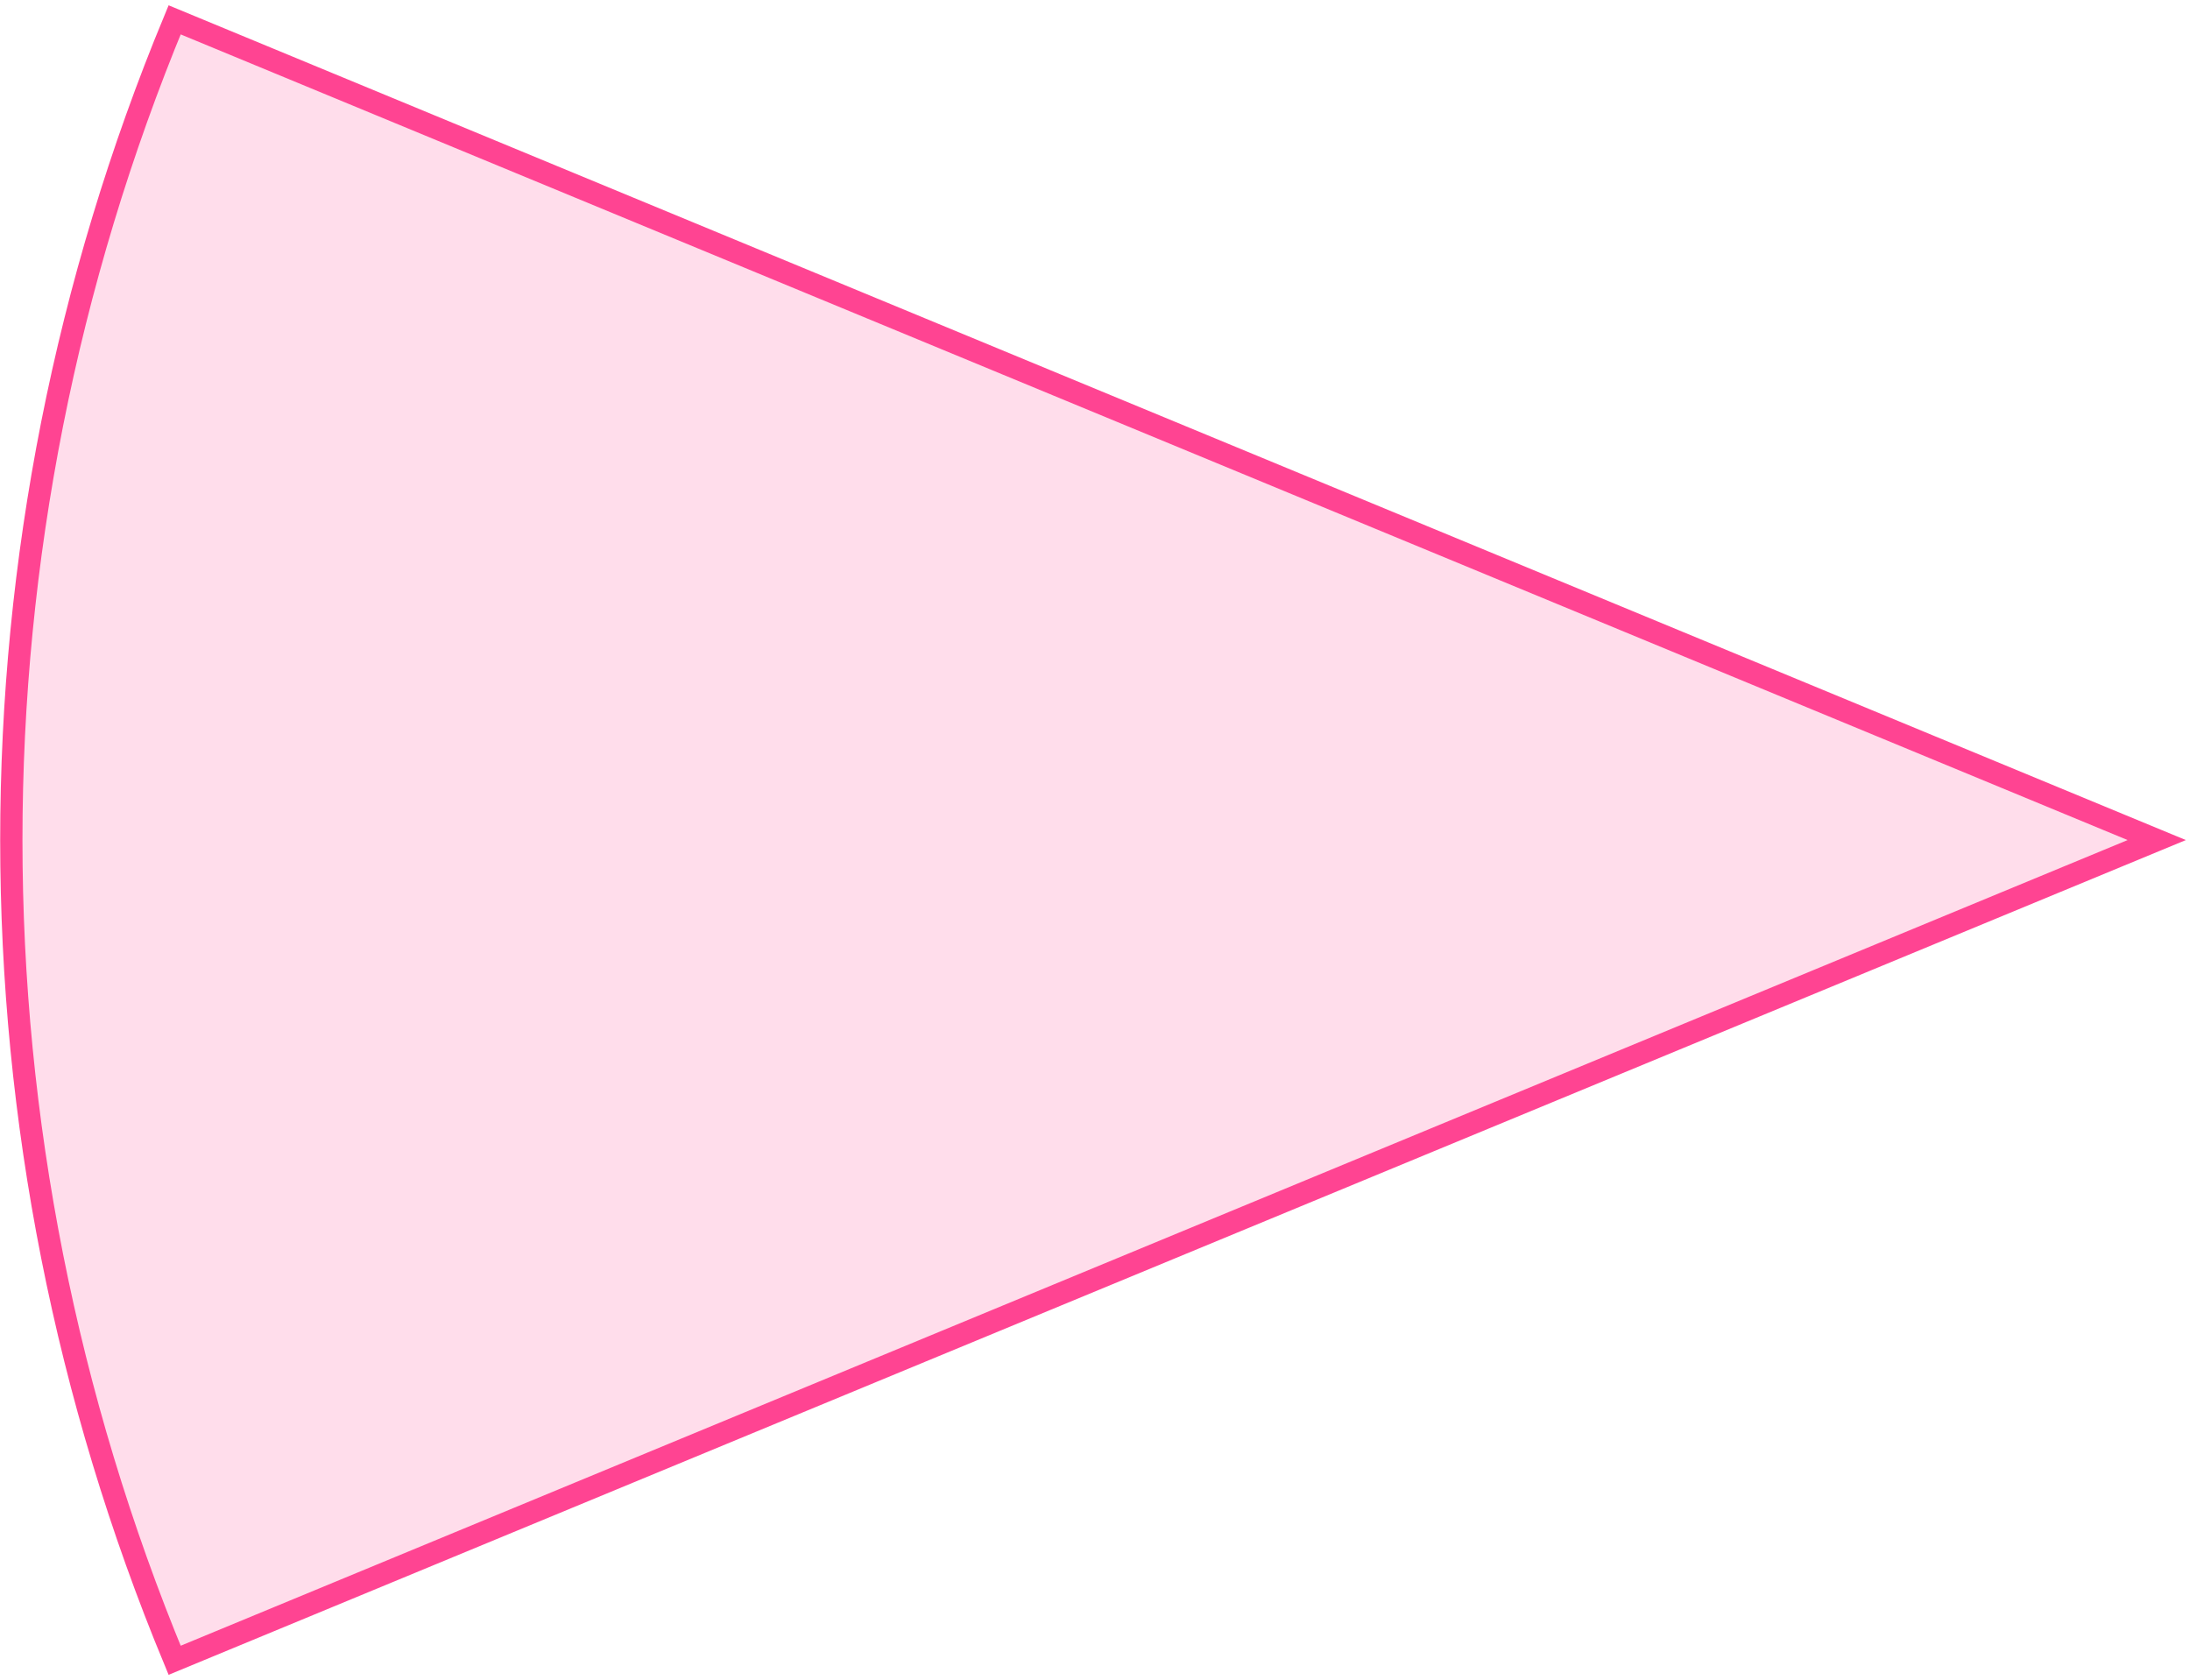
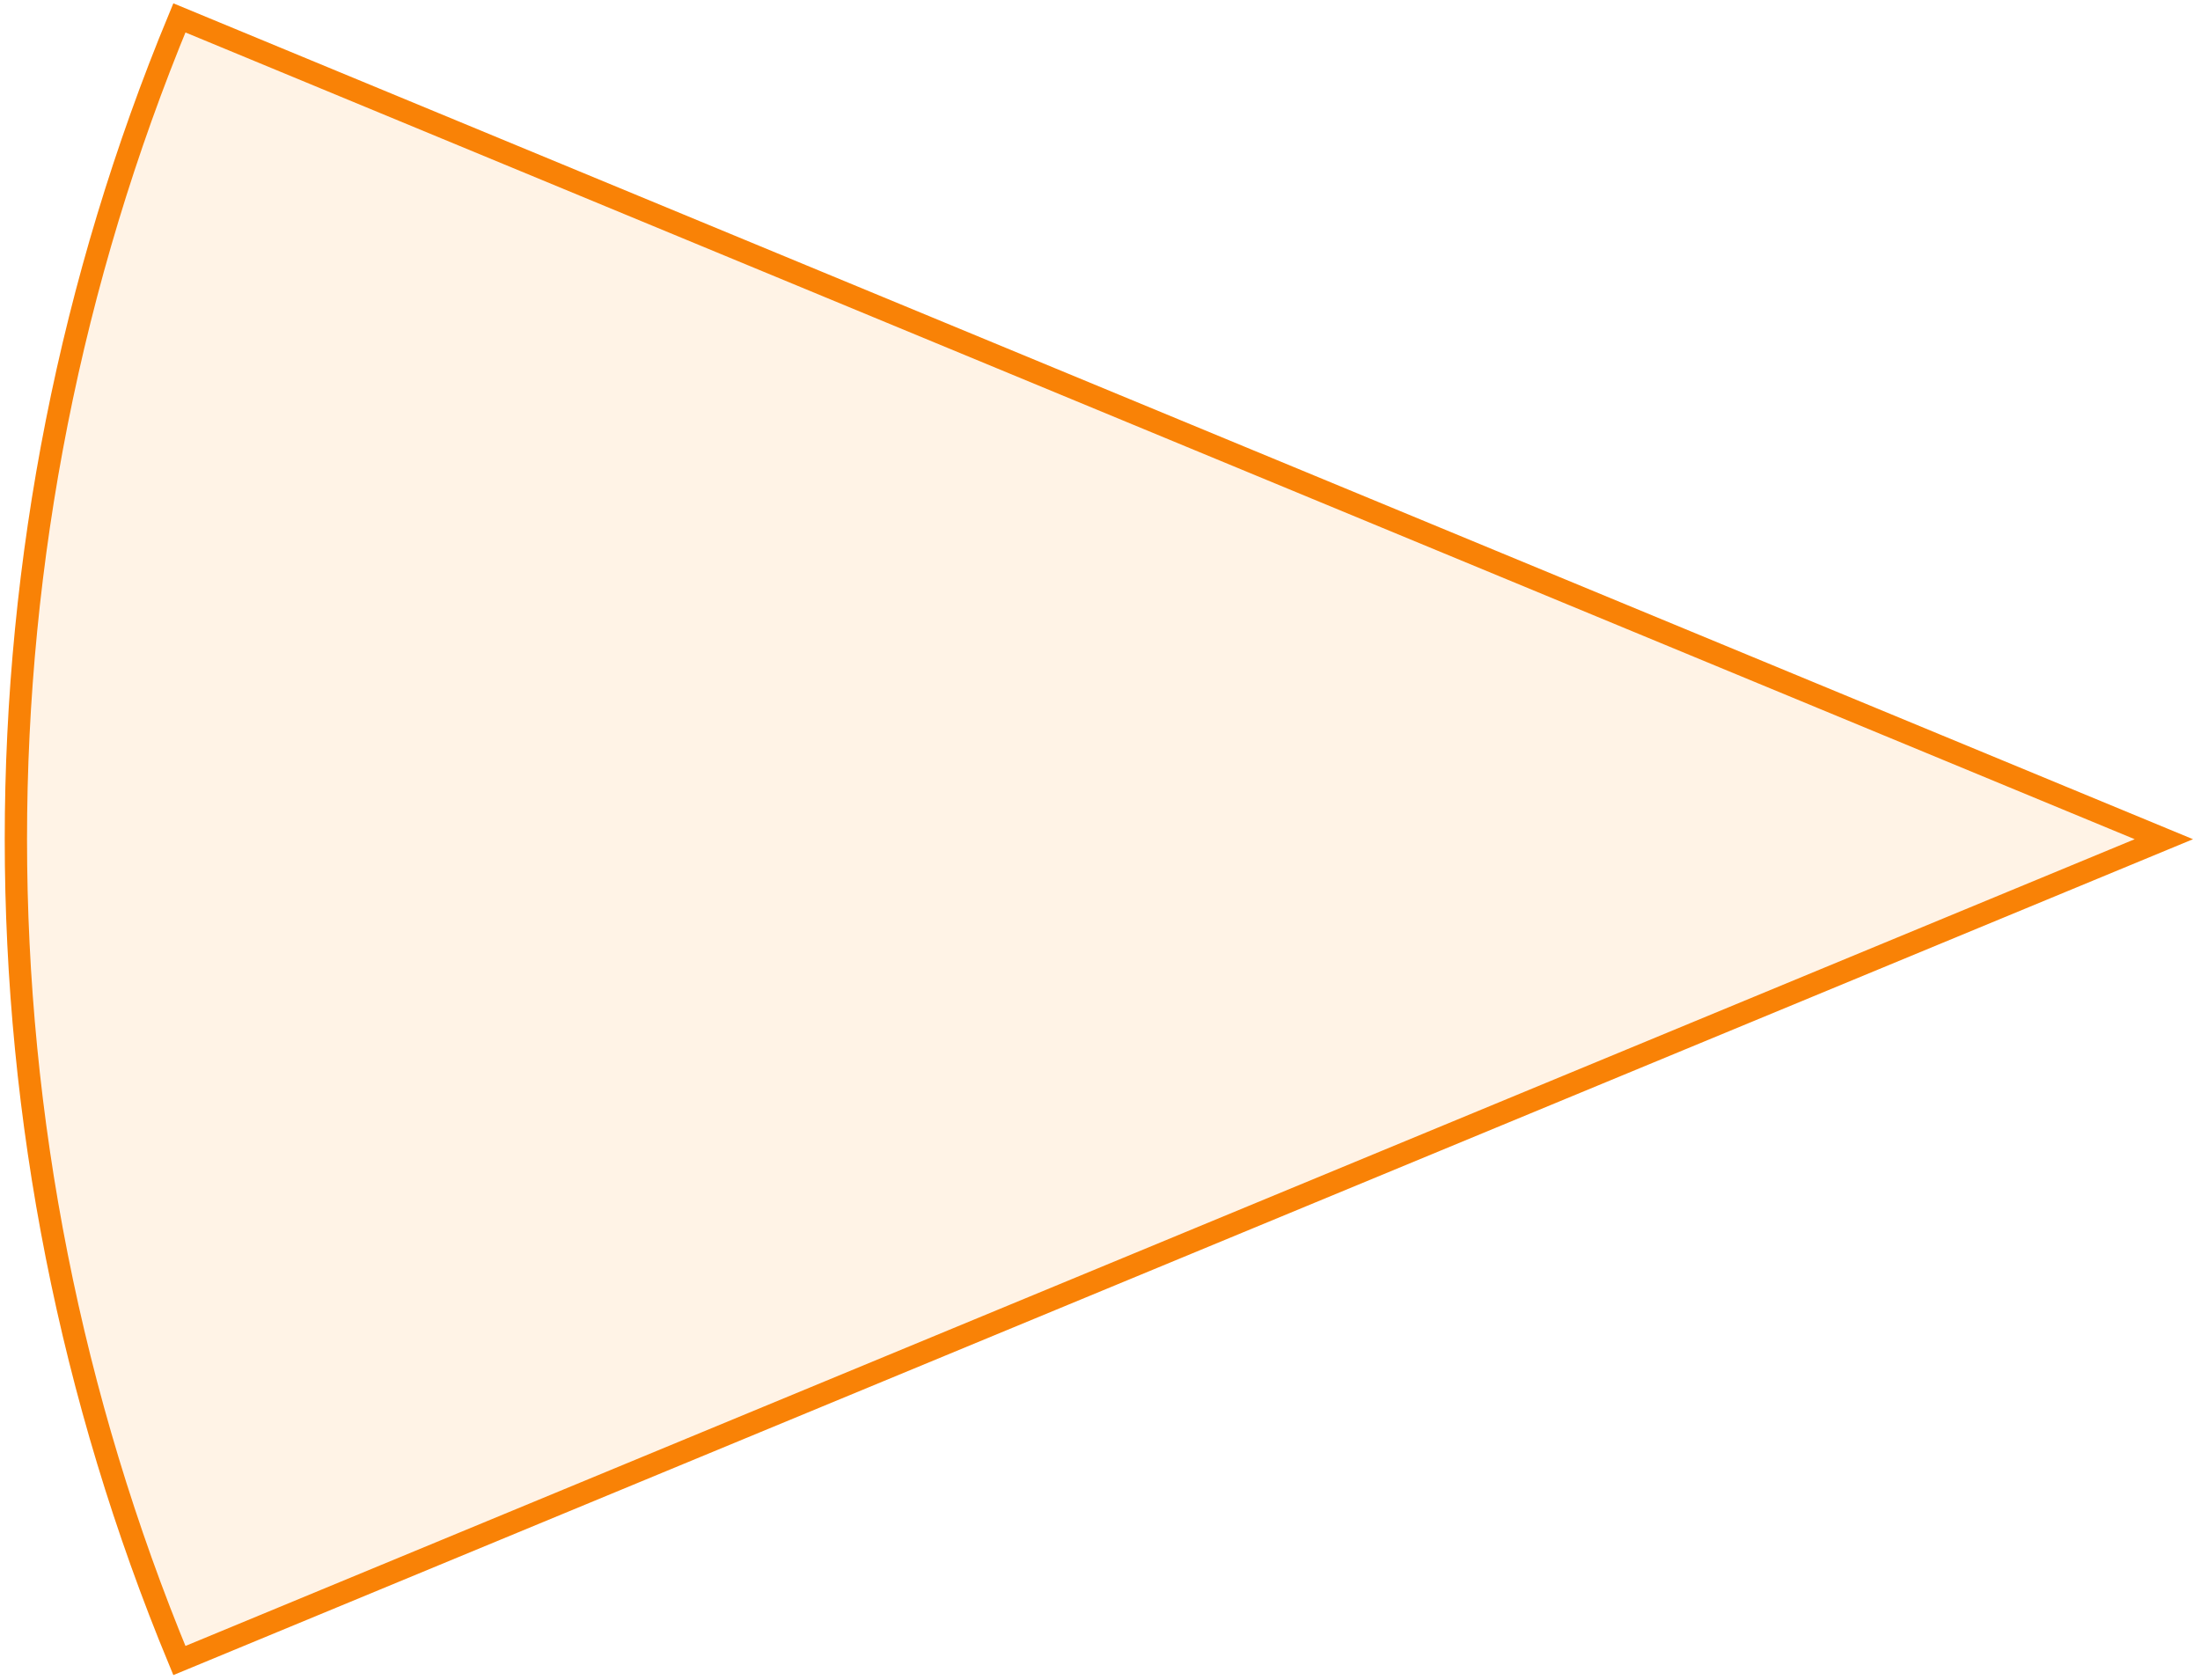
- <svg xmlns="http://www.w3.org/2000/svg" width="395" height="303" fill="none">
-   <path d="M31.498 3.579a386.316 386.316 0 000 295.909l357.503-147.955L31.498 3.579z" fill="#FF579E" fill-opacity=".2" stroke="#FF4492" stroke-width="4.017" />
+ <svg xmlns="http://www.w3.org/2000/svg" width="296" height="226" fill="none">
+   <path d="M24.135 2.406a288.52 288.52 0 0 0 0 221l267.001-110.5L24.135 2.406z" fill="#FF8500" fill-opacity=".1" stroke="#F98206" stroke-width="3" />
</svg>
